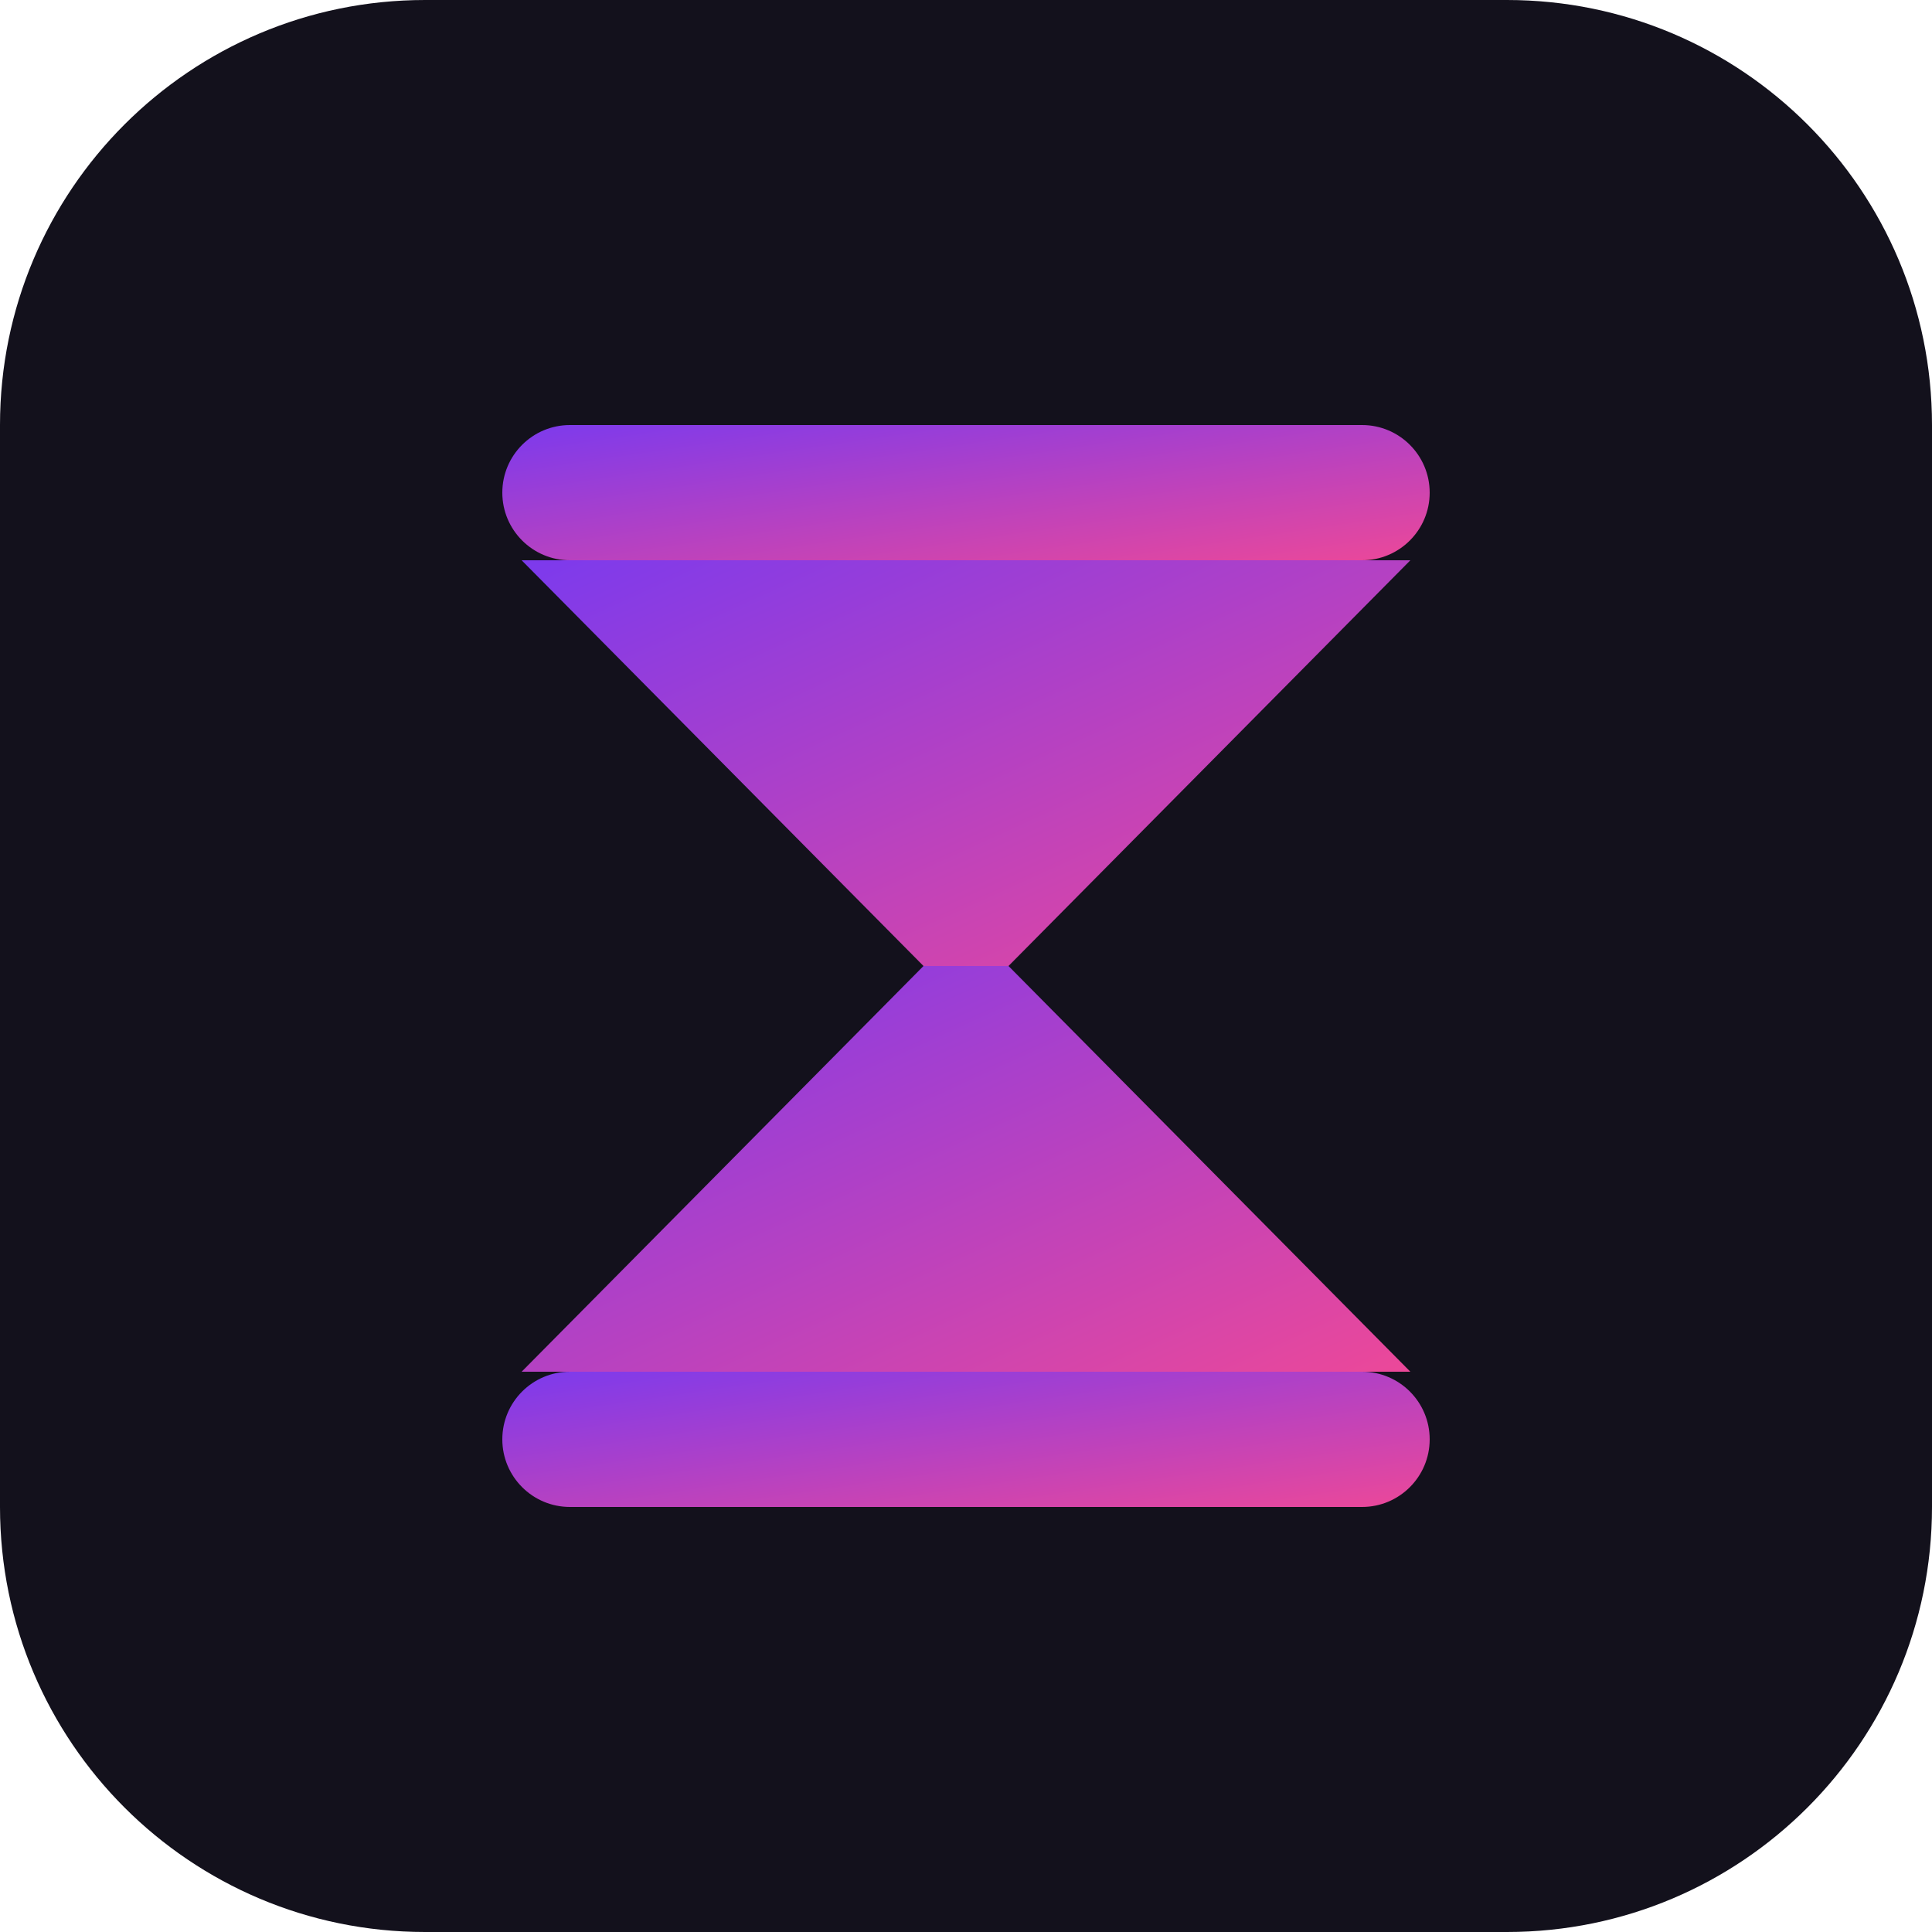
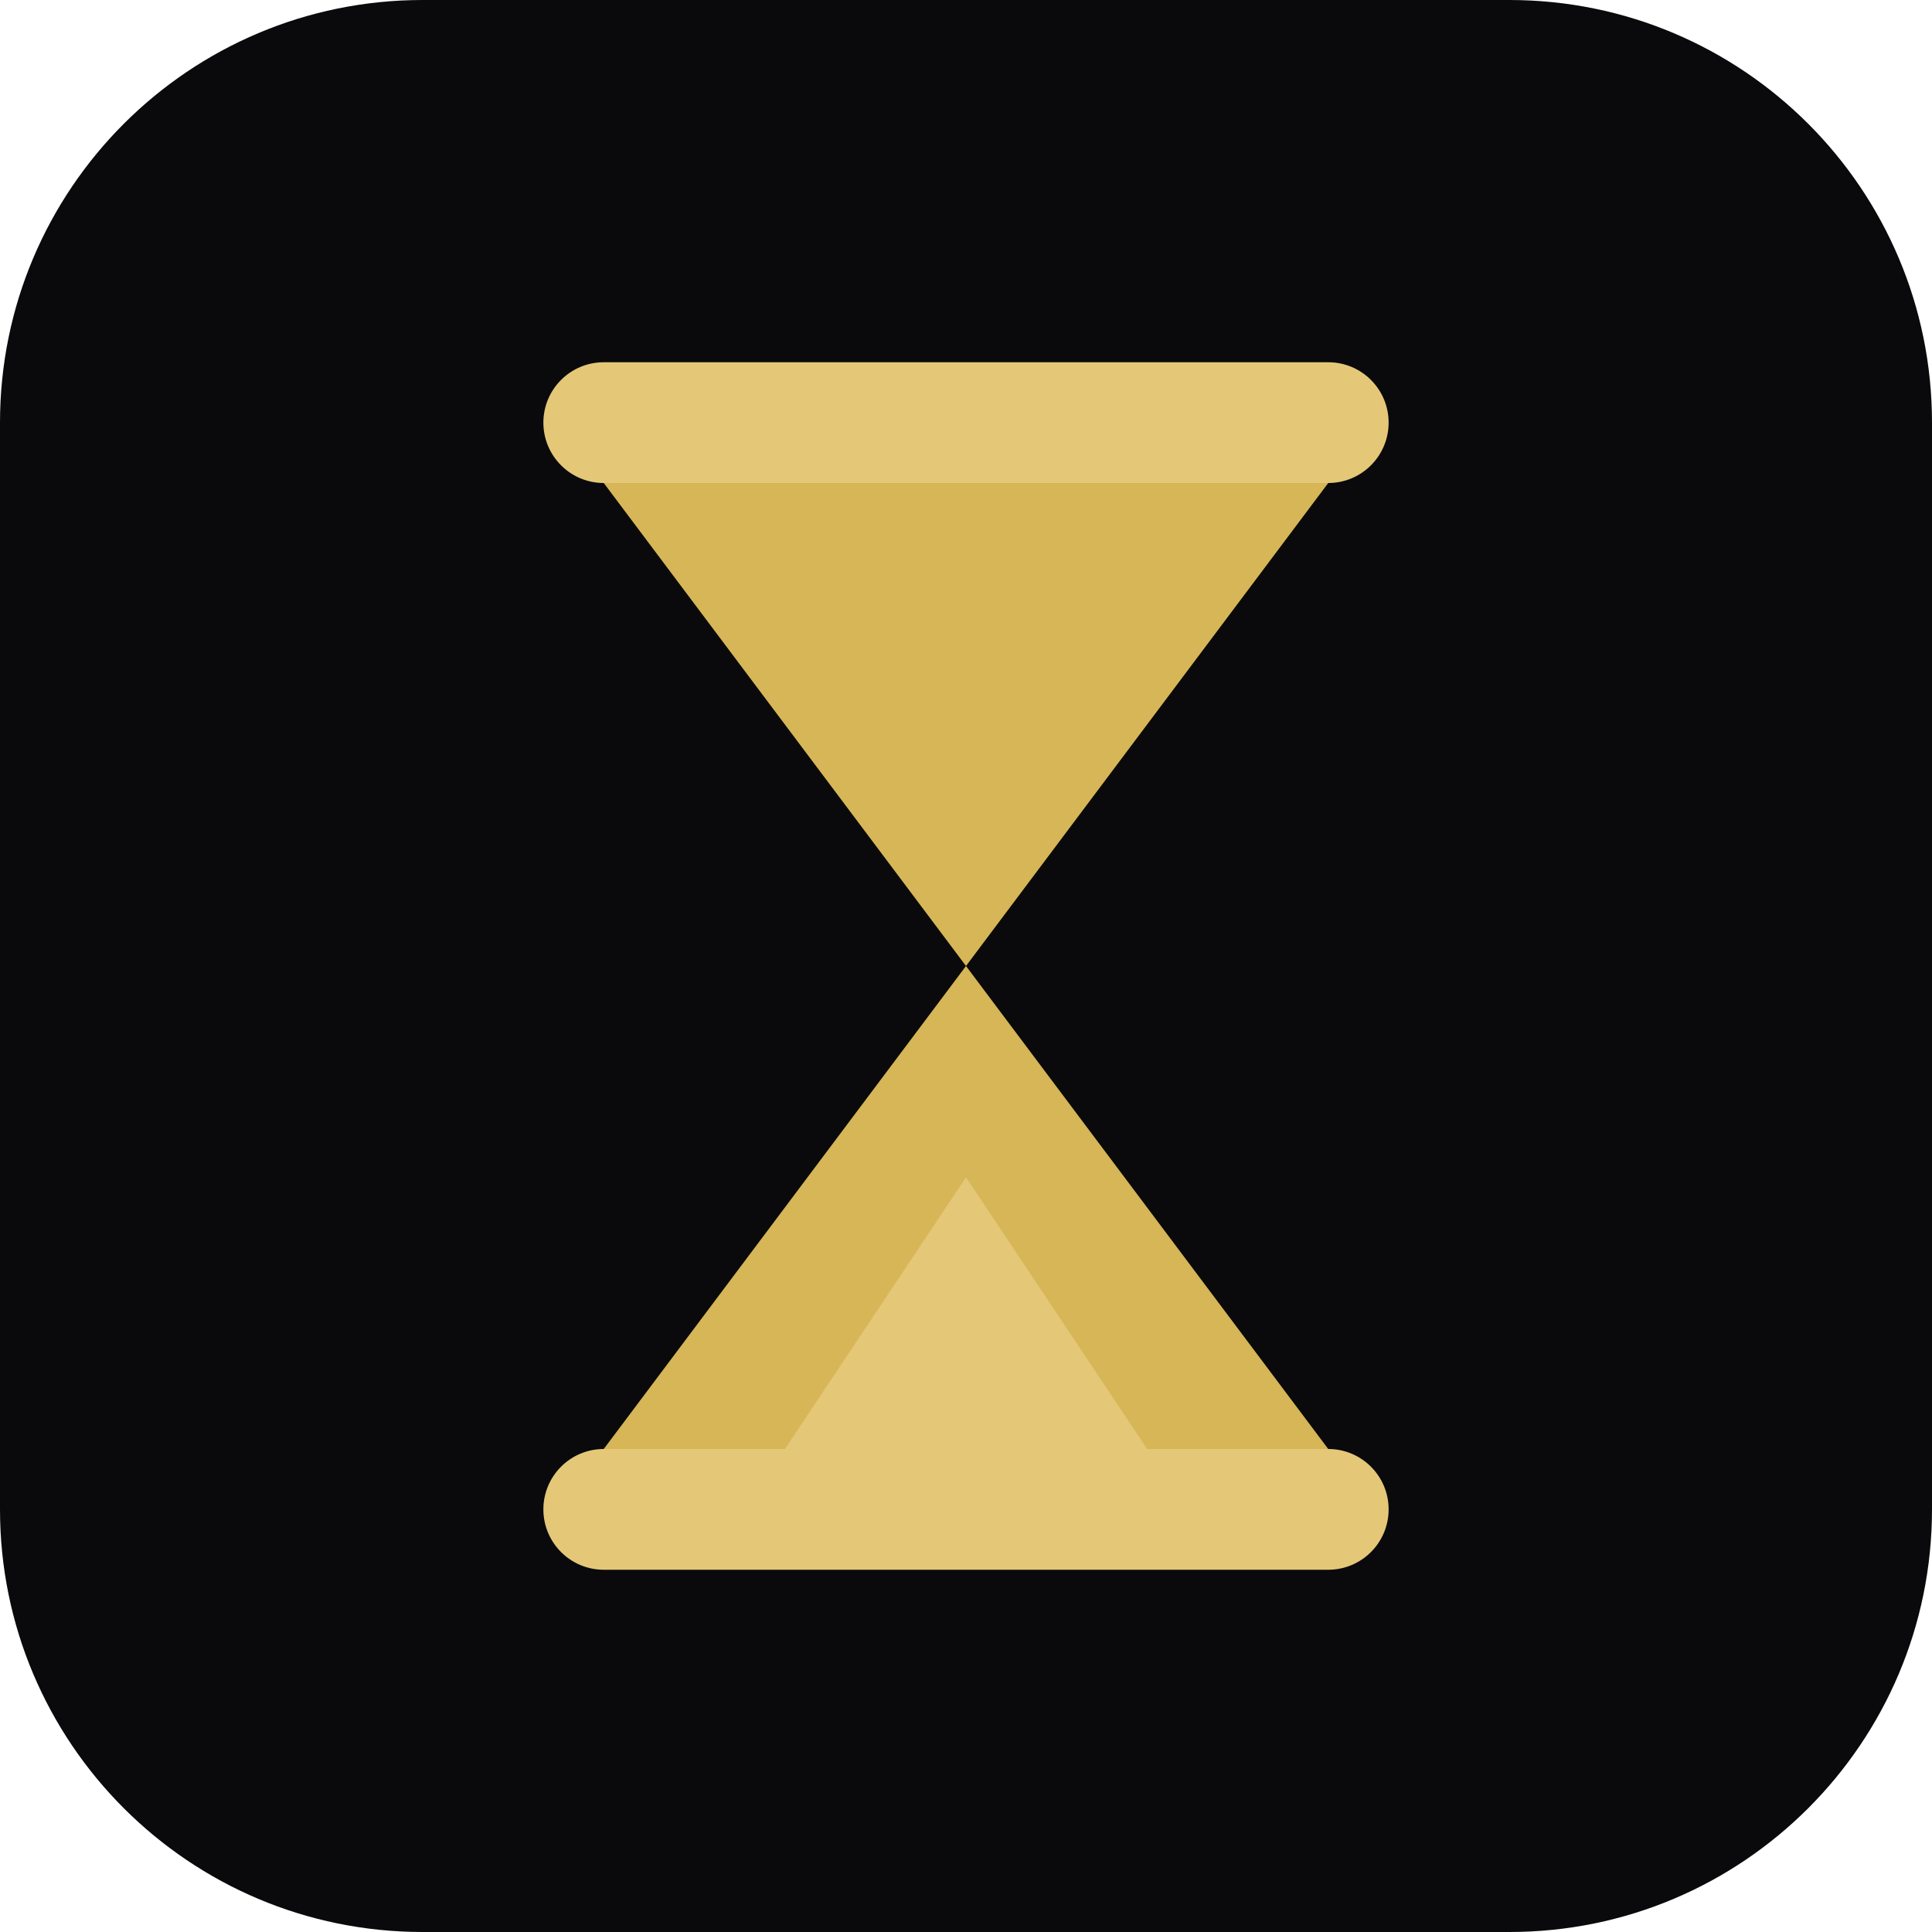
- <svg xmlns="http://www.w3.org/2000/svg" viewBox="0 0 100 100">
-   <defs>
-     <linearGradient id="g" x1="0" y1="0" x2="1" y2="1">
-       <stop offset="0" stop-color="#7C3AED" />
-       <stop offset="1" stop-color="#EC4899" />
-     </linearGradient>
-   </defs>
-   <rect width="100" height="100" rx="22" fill="#13111C" />
-   <g fill="url(#g)">
-     <rect x="26" y="22" width="48" height="7" rx="3.5" />
-     <rect x="26" y="71" width="48" height="7" rx="3.5" />
-     <polygon points="27,29 73,29 52.2,50 47.8,50" />
-     <polygon points="27,71 73,71 52.2,50 47.8,50" />
+ <svg xmlns="http://www.w3.org/2000/svg" viewBox="0 0 64 64">
+   <rect width="64" height="64" rx="14" fill="#0A0A0C" />
+   <g fill="#D6B656">
+     <rect x="18" y="12" width="28" height="4" rx="2" fill="#E4C878" />
+     <rect x="18" y="48" width="28" height="4" rx="2" fill="#E4C878" />
+     <polygon points="20,16 44,16 32,32" />
+     <polygon points="20,48 44,48 32,32" />
+     <polygon points="26,48 38,48 32,39" fill="#E4C878" />
  </g>
</svg>
